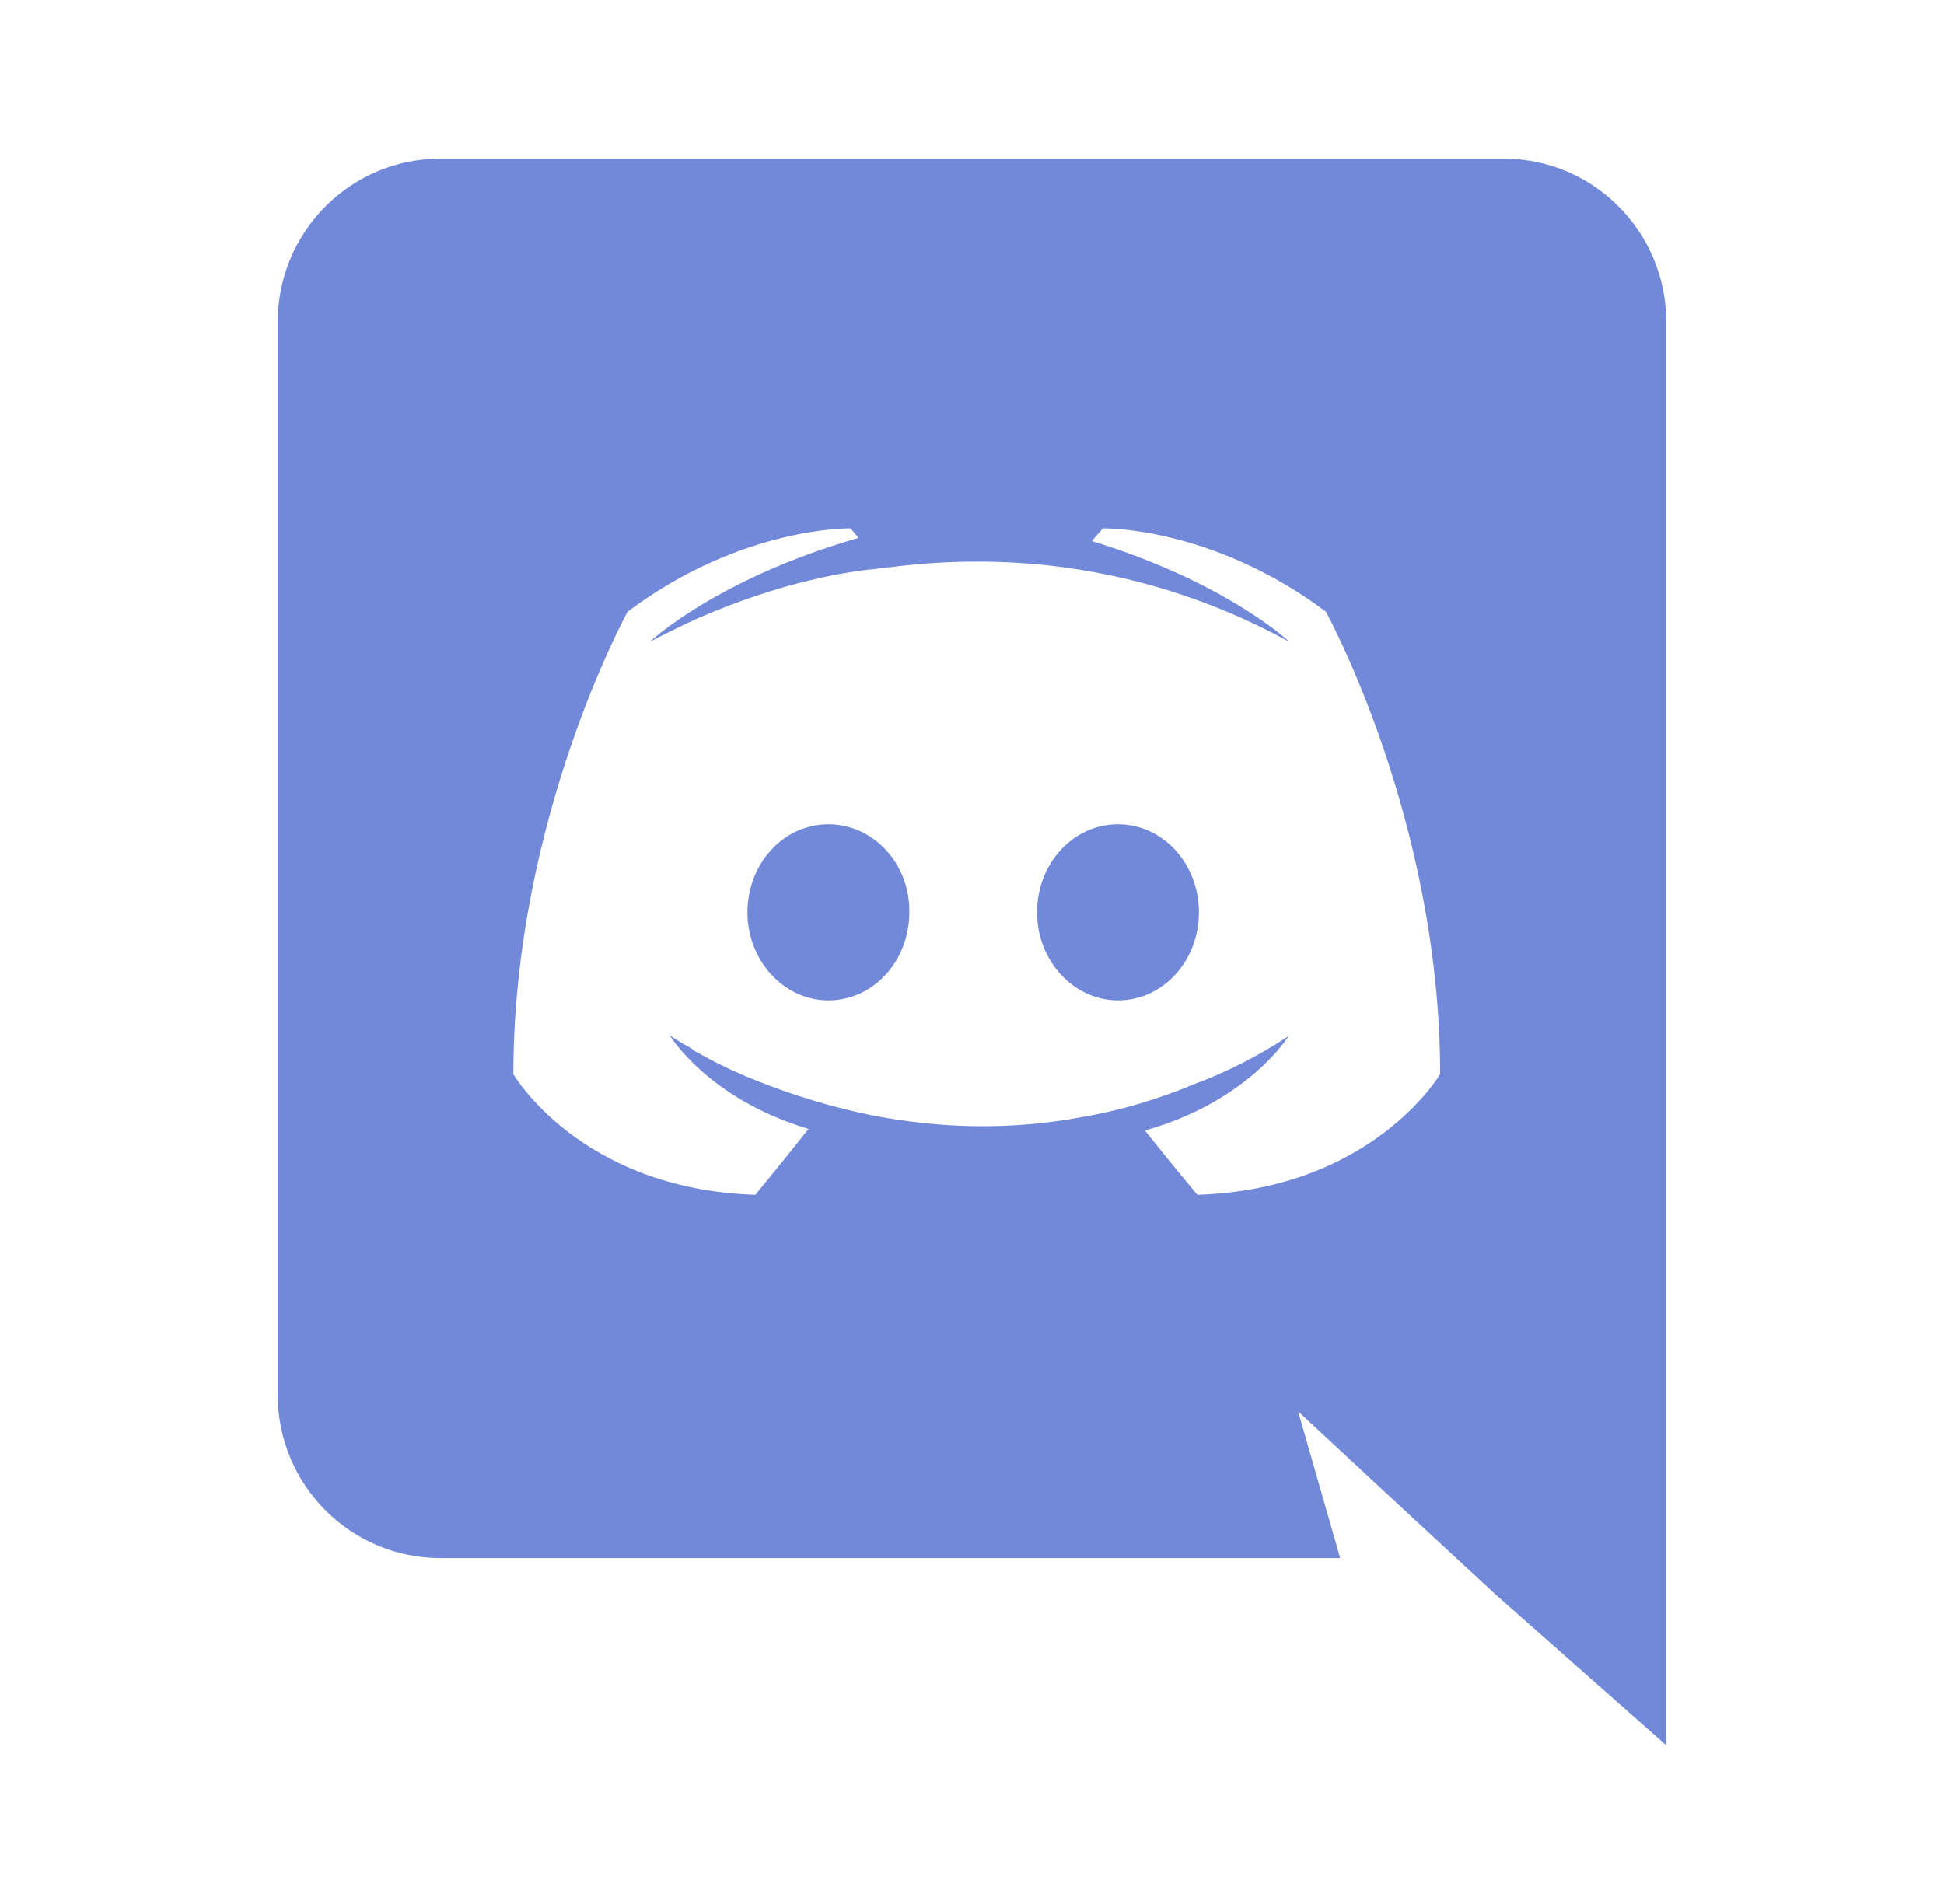
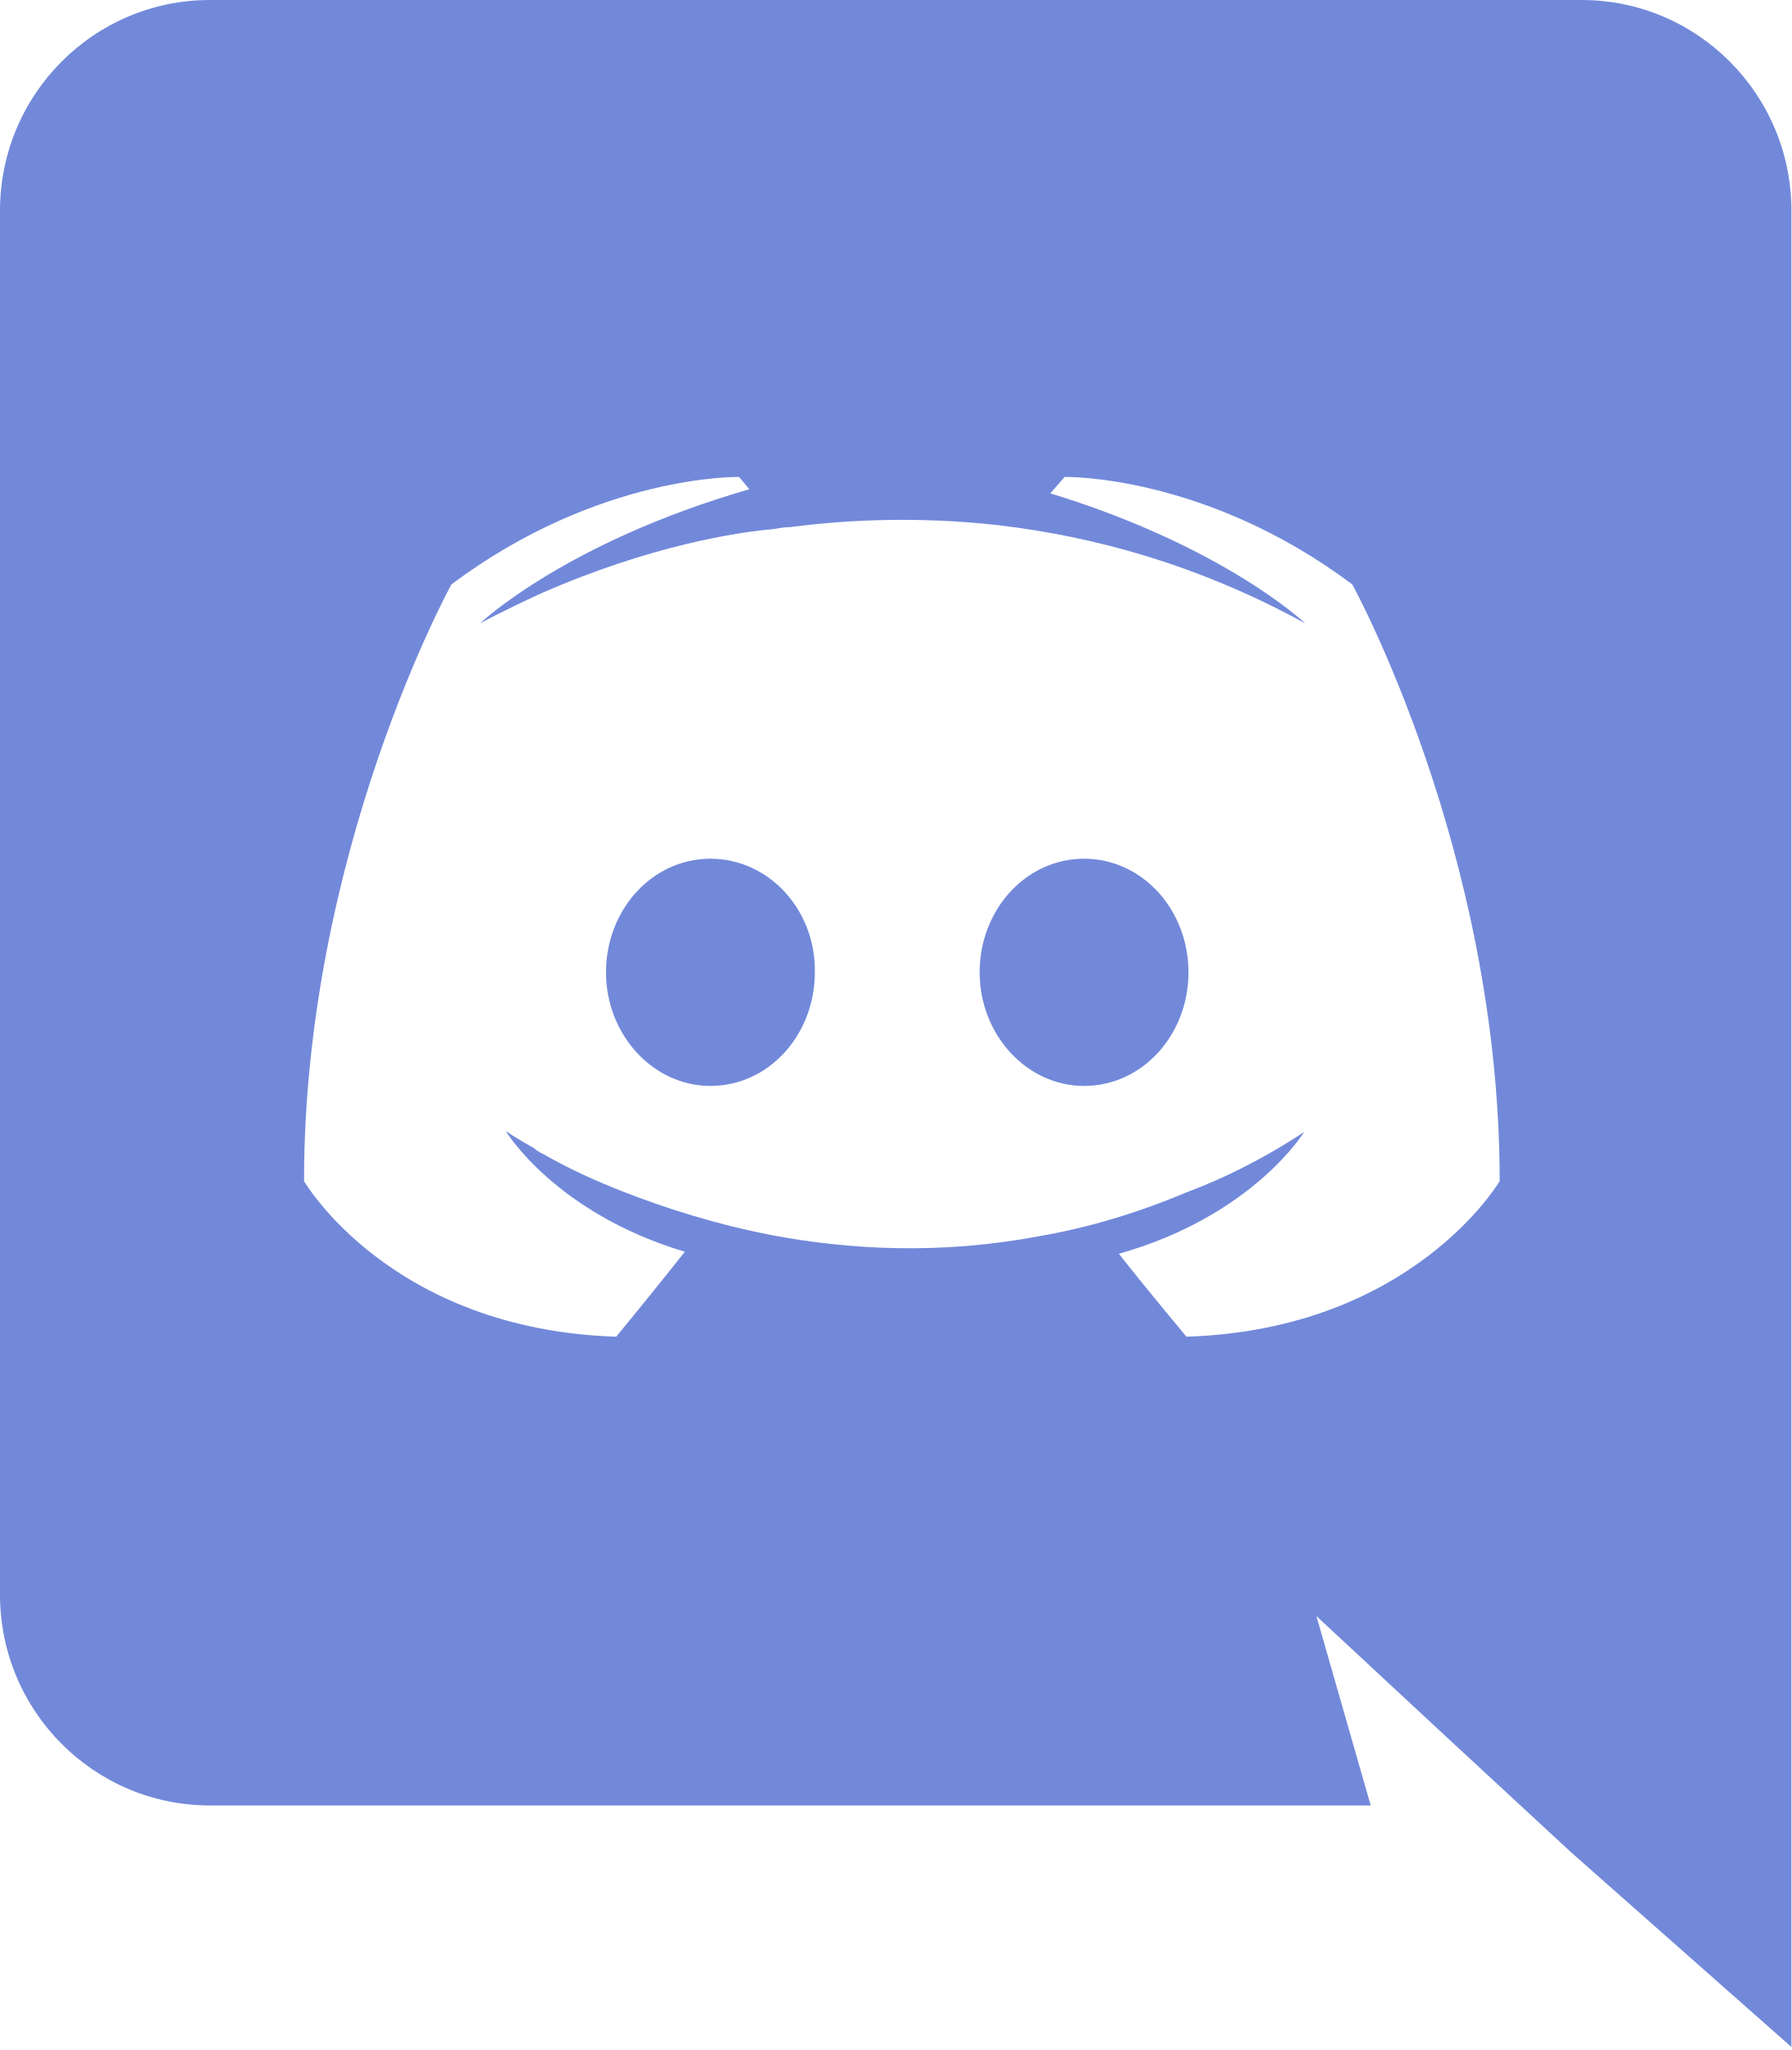
- <svg xmlns="http://www.w3.org/2000/svg" id="Layer_1" viewBox="0 0 245 240">
-   <style>.st0{fill:#7289DA;}</style>
-   <path class="st0" d="M104.4 103.9c-5.7 0-10.2 5-10.2 11.1s4.6 11.1 10.2 11.1c5.7 0 10.2-5 10.2-11.1.1-6.1-4.5-11.1-10.2-11.1zM140.9 103.9c-5.7 0-10.2 5-10.2 11.1s4.6 11.1 10.2 11.1c5.7 0 10.2-5 10.2-11.1s-4.5-11.1-10.2-11.1z" />
-   <path class="st0" d="M189.5 20h-134C44.2 20 35 29.2 35 40.6v135.2c0 11.4 9.2 20.6 20.5 20.6h113.4l-5.3-18.5 12.8 11.9 12.1 11.2 21.5 19V40.6c0-11.4-9.2-20.6-20.5-20.6zm-38.6 130.6s-3.6-4.3-6.6-8.1c13.1-3.7 18.1-11.9 18.1-11.9-4.1 2.7-8 4.6-11.5 5.9-5 2.1-9.8 3.5-14.5 4.3-9.6 1.8-18.4 1.3-25.9-.1-5.7-1.1-10.6-2.7-14.7-4.3-2.3-.9-4.8-2-7.3-3.4-.3-.2-.6-.3-.9-.5-.2-.1-.3-.2-.4-.3-1.8-1-2.8-1.7-2.8-1.7s4.8 8 17.5 11.8c-3 3.8-6.7 8.3-6.7 8.3-22.1-.7-30.5-15.2-30.5-15.2 0-32.2 14.4-58.3 14.4-58.3 14.4-10.8 28.1-10.5 28.1-10.5l1 1.2c-18 5.2-26.3 13.1-26.3 13.1s2.2-1.2 5.9-2.9c10.7-4.7 19.2-6 22.7-6.3.6-.1 1.1-.2 1.7-.2 6.1-.8 13-1 20.2-.2 9.5 1.1 19.7 3.9 30.1 9.6 0 0-7.9-7.5-24.9-12.7l1.4-1.6s13.7-.3 28.1 10.5c0 0 14.4 26.1 14.4 58.3 0 0-8.5 14.5-30.6 15.2z" />
+ <svg xmlns="http://www.w3.org/2000/svg" viewBox="0 0 256 293" version="1.1" preserveAspectRatio="xMidYMid">
+   <g>
+     <path d="M226.011,0 L29.989,0 C13.458,0 0,13.458 0,30.135 L0,227.913 C0,244.59 13.458,258.048 29.989,258.048 L195.877,258.048 L188.123,230.985 L206.848,248.393 L224.549,264.777 L256,292.571 L256,30.135 C256,13.458 242.542,0 226.011,0 Z M169.545,191.049 C169.545,191.049 164.279,184.759 159.89,179.2 C179.054,173.787 186.368,161.792 186.368,161.792 C180.37,165.742 174.665,168.521 169.545,170.423 C162.231,173.495 155.209,175.543 148.334,176.713 C134.29,179.346 121.417,178.615 110.446,176.567 C102.107,174.958 94.939,172.617 88.942,170.277 C85.577,168.96 81.92,167.351 78.263,165.303 C77.824,165.01 77.385,164.864 76.946,164.571 C76.654,164.425 76.507,164.279 76.361,164.133 C73.728,162.67 72.265,161.646 72.265,161.646 C72.265,161.646 79.287,173.349 97.865,178.907 C93.477,184.466 88.064,191.049 88.064,191.049 C55.735,190.025 43.447,168.814 43.447,168.814 C43.447,121.71 64.512,83.529 64.512,83.529 C85.577,67.73 105.618,68.169 105.618,68.169 L107.081,69.925 C80.75,77.531 68.608,89.088 68.608,89.088 C68.608,89.088 71.826,87.333 77.239,84.846 C92.891,77.97 105.326,76.069 110.446,75.63 C111.323,75.483 112.055,75.337 112.933,75.337 C121.856,74.167 131.95,73.874 142.482,75.045 C156.379,76.654 171.301,80.75 186.514,89.088 C186.514,89.088 174.958,78.117 150.089,70.51 L152.137,68.169 C152.137,68.169 172.178,67.73 193.243,83.529 C193.243,83.529 214.309,121.71 214.309,168.814 C214.309,168.814 201.874,190.025 169.545,191.049 Z M101.522,122.734 C93.184,122.734 86.601,130.048 86.601,138.971 C86.601,147.895 93.33,155.209 101.522,155.209 C109.861,155.209 116.443,147.895 116.443,138.971 C116.59,130.048 109.861,122.734 101.522,122.734 M154.917,122.734 C146.578,122.734 139.995,130.048 139.995,138.971 C139.995,147.895 146.725,155.209 154.917,155.209 C163.255,155.209 169.838,147.895 169.838,138.971 C169.838,130.048 163.255,122.734 154.917,122.734" fill="#7289DA" />
+   </g>
</svg>
